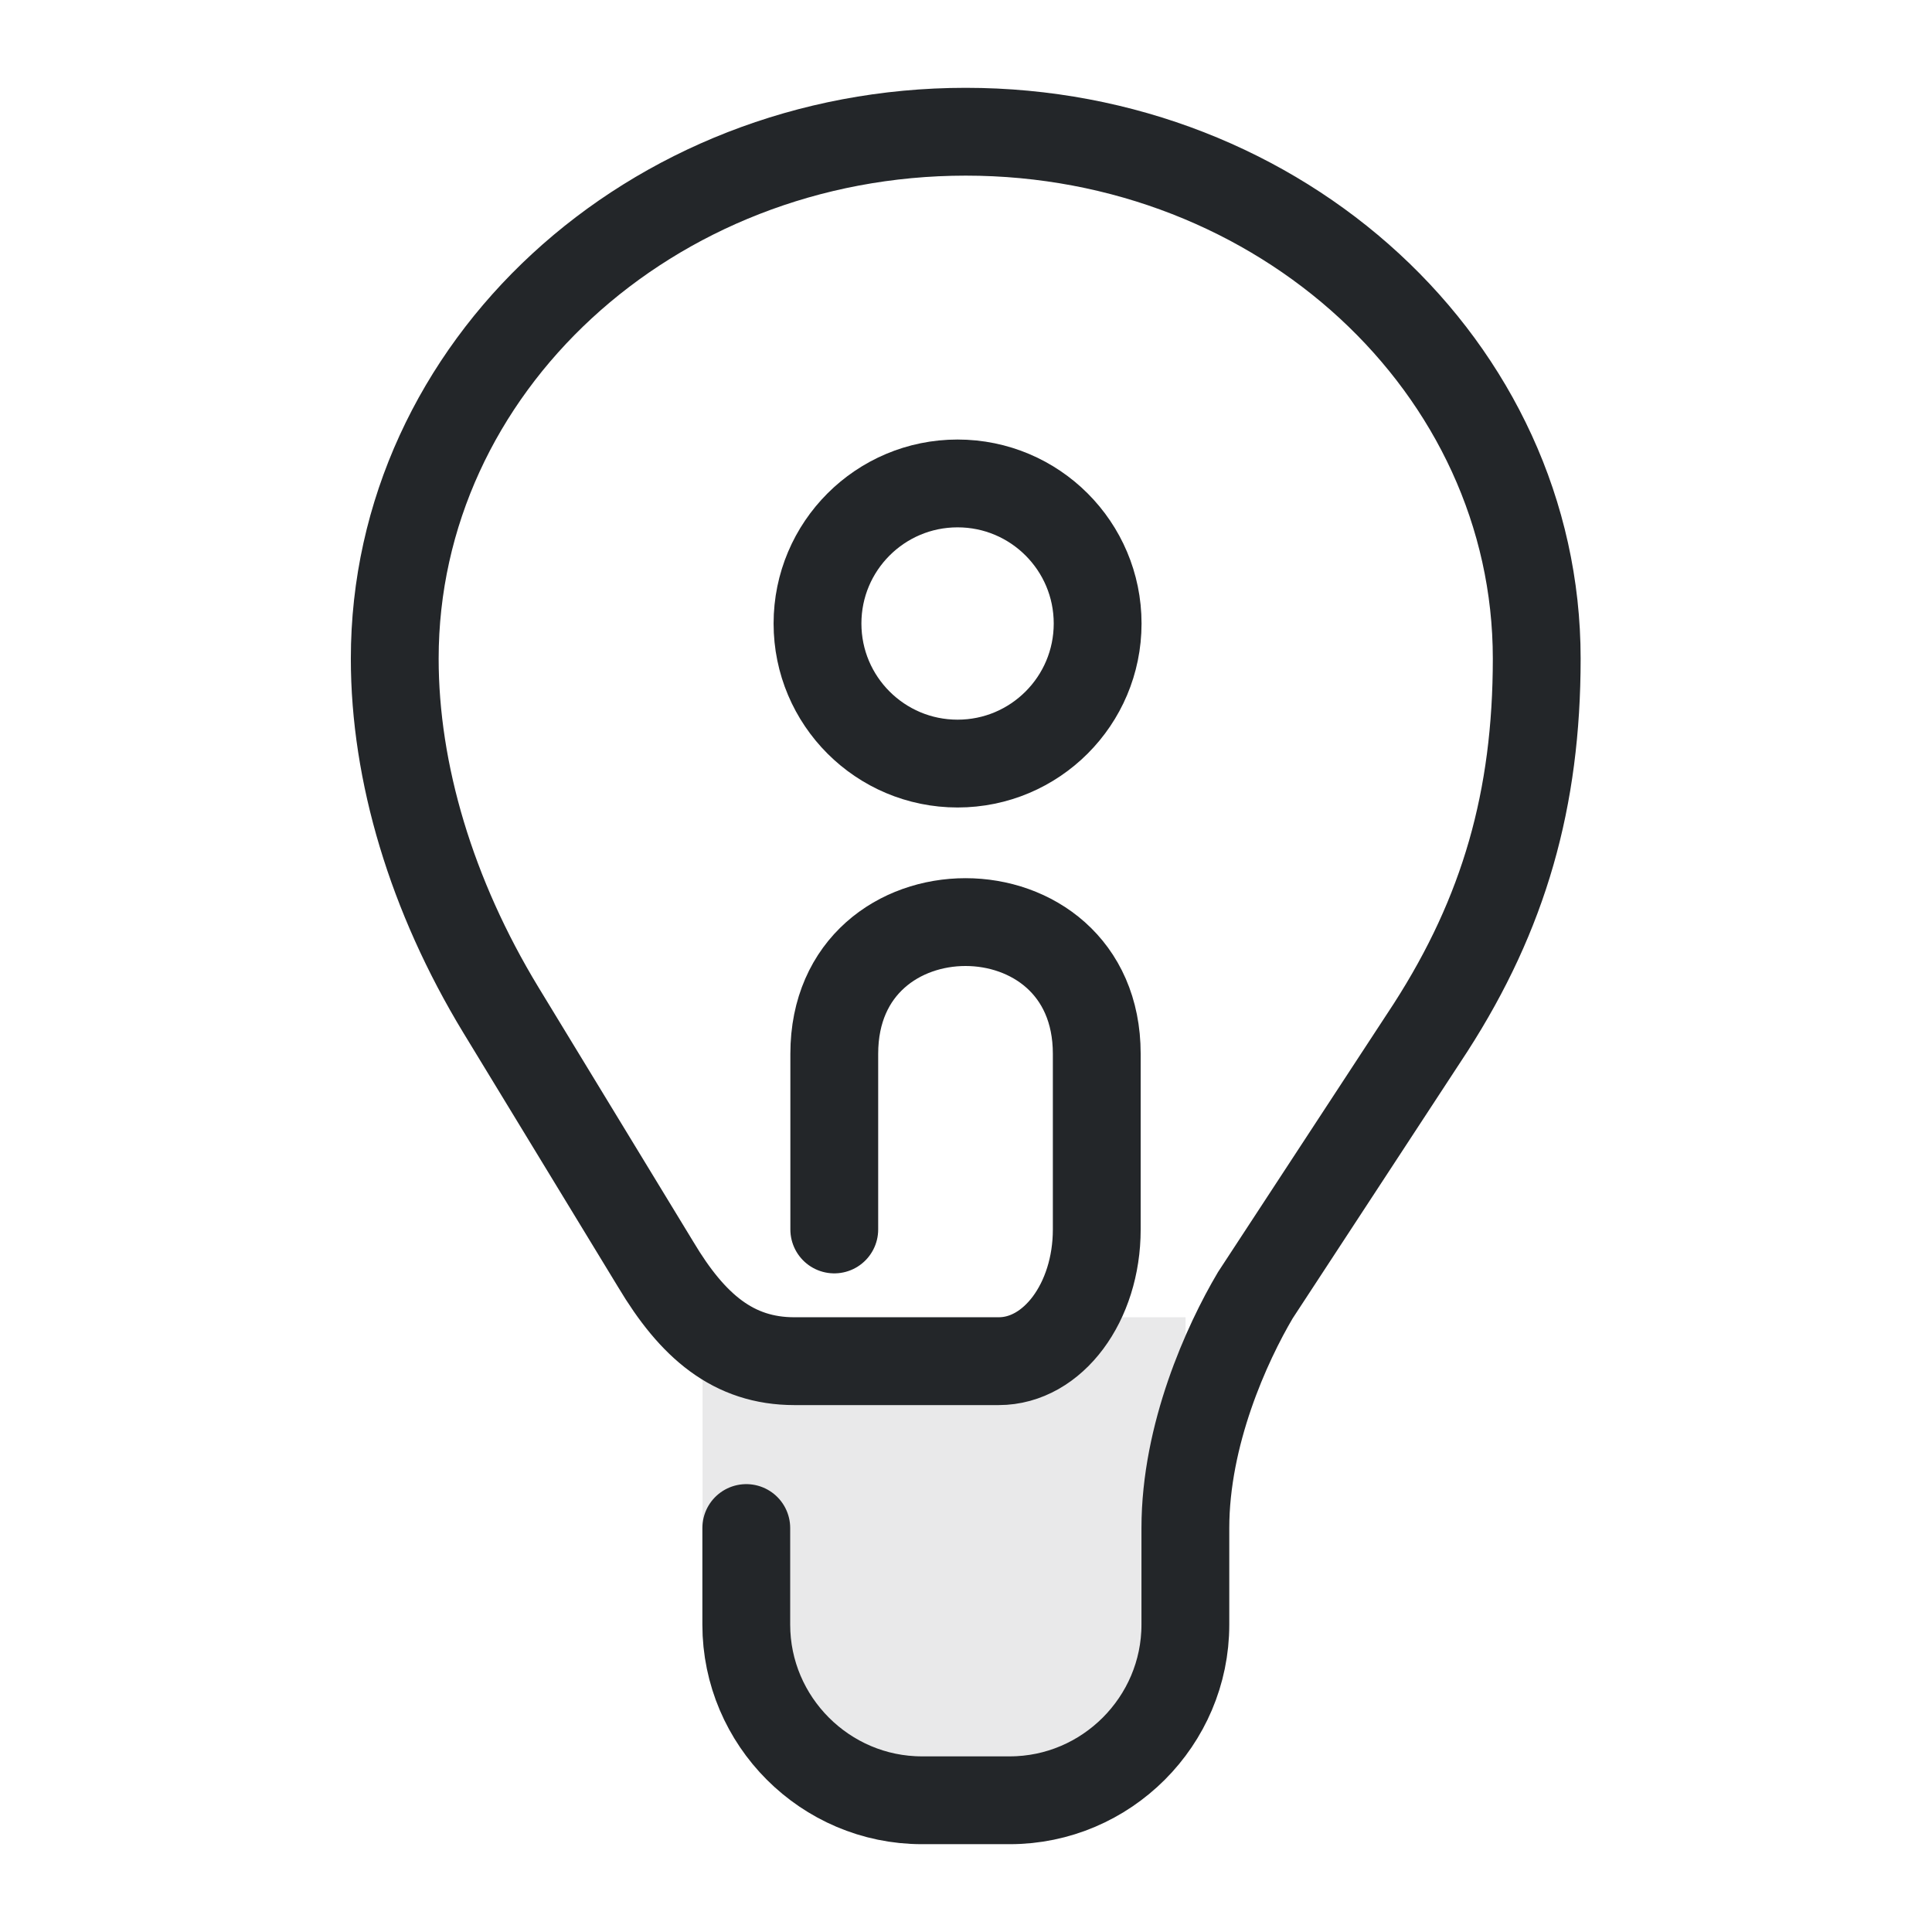
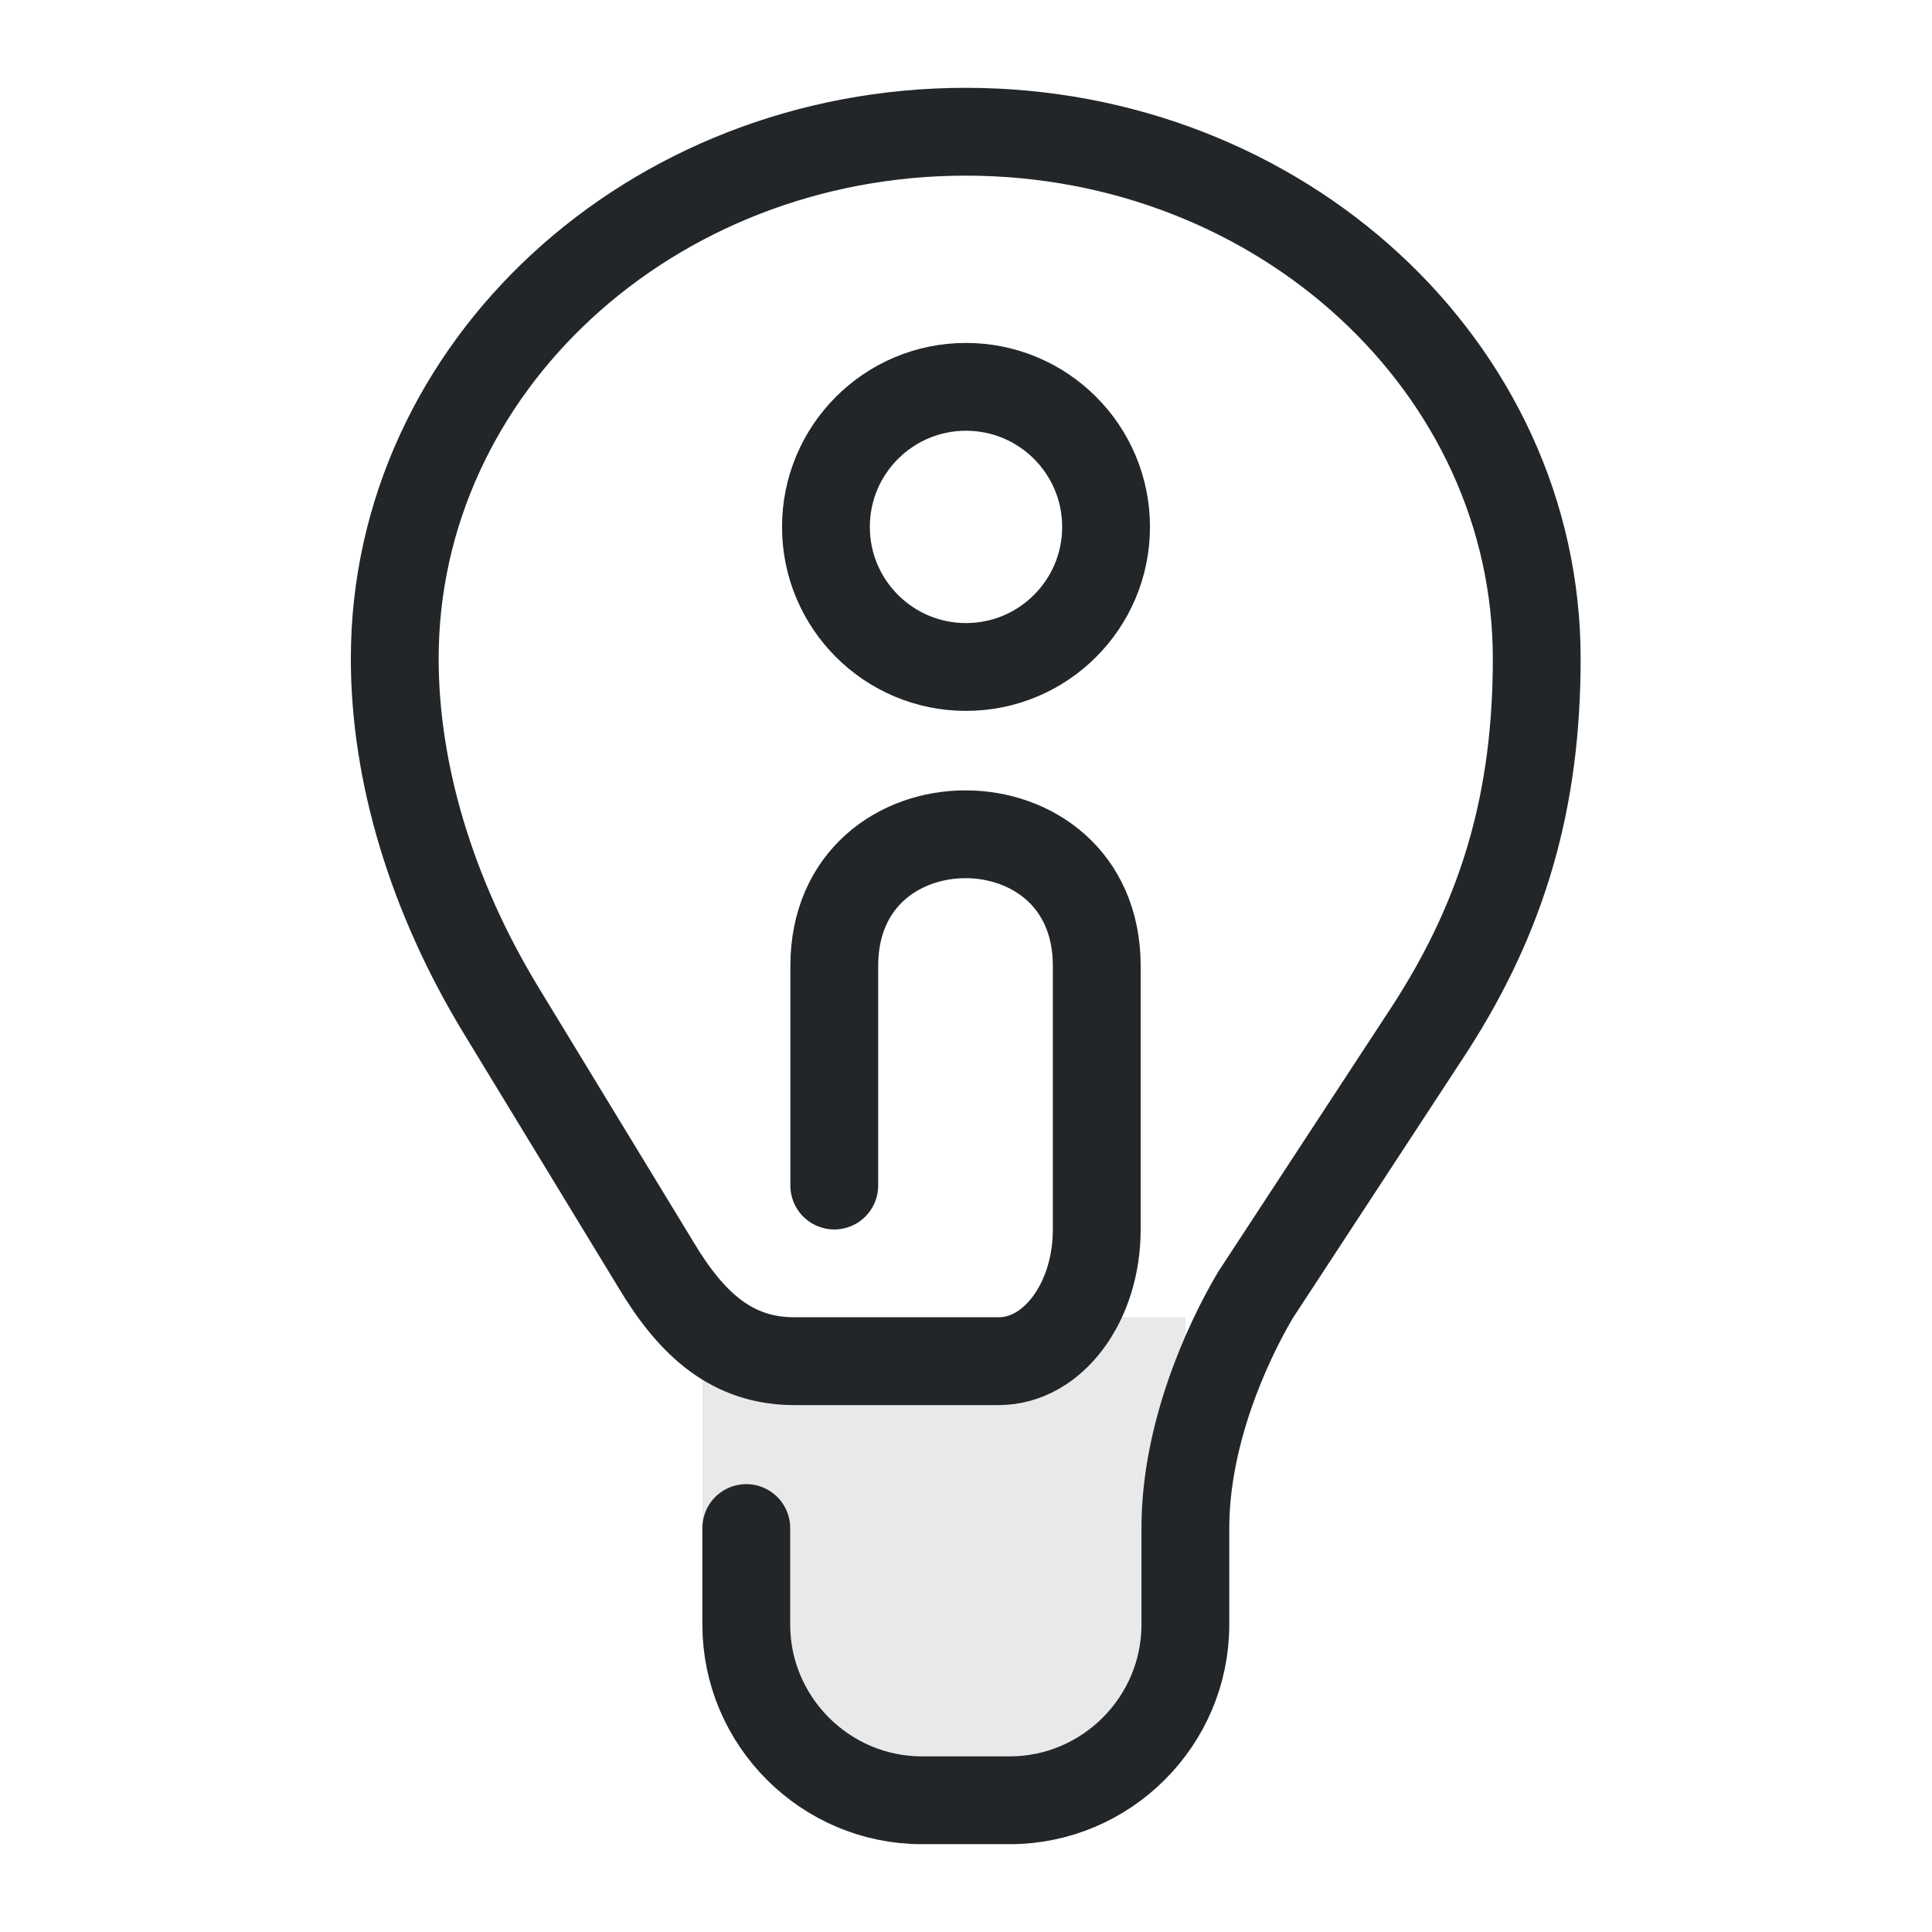
<svg xmlns="http://www.w3.org/2000/svg" width="22" height="22" version="1.1" viewBox="0 0 22 22">
  <defs>
    <style id="current-color-scheme" type="text/css">.ColorScheme-Text { color:#232629; }</style>
  </defs>
  <path class="ColorScheme-Text" d="m8 15h5.5v3.5c0 1.1-.9 2-2 2h-1.5c-1.1 0-2-.9-2-2z" fill="currentColor" fill-opacity=".1" />
-   <path class="ColorScheme-Text" d="m9.5 14v-2c0-2 2.989-2 2.989 0v2c0 .83-.499 1.5-1.117 1.5h-2.325c-.697 0-1.161-.4-1.579-1.1l-1.765-2.9c-.789-1.3-1.208-2.7-1.208-4 0-3.314 2.911-6 6.502-6 3.591 0 6.502 2.686 6.502 6 0 1.6-.372 2.9-1.208 4.2l-1.997 3.05c-.325.55-.796 1.585-.796 2.65v1.1c0 1.1-.9 2-2 2h-1c-1.1 0-2-.9-2-2v-1.1" fill="none" stroke="currentColor" stroke-linecap="round" />
-   <circle class="ColorScheme-Text" cx="10.904" cy="7.1" r="1.595" fill="none" stroke="currentColor" />
+   <path class="ColorScheme-Text" d="m9.5 13.5v-2.5c0-2 2.989-2 2.989 0v3c0 .83-.499 1.5-1.117 1.5h-2.325c-.697 0-1.161-.4-1.579-1.1l-1.765-2.9c-.789-1.3-1.208-2.7-1.208-4 0-3.314 2.911-6 6.502-6 3.591 0 6.502 2.686 6.502 6 0 1.6-.372 2.9-1.208 4.2l-1.997 3.05c-.325.55-.796 1.585-.796 2.65v1.1c0 1.1-.9 2-2 2h-1c-1.1 0-2-.9-2-2v-1.1" fill="none" stroke="currentColor" stroke-linecap="round" />
+   <circle class="ColorScheme-Text" cx="11" cy="6" r="1.595" fill="none" stroke="currentColor" />
</svg>
